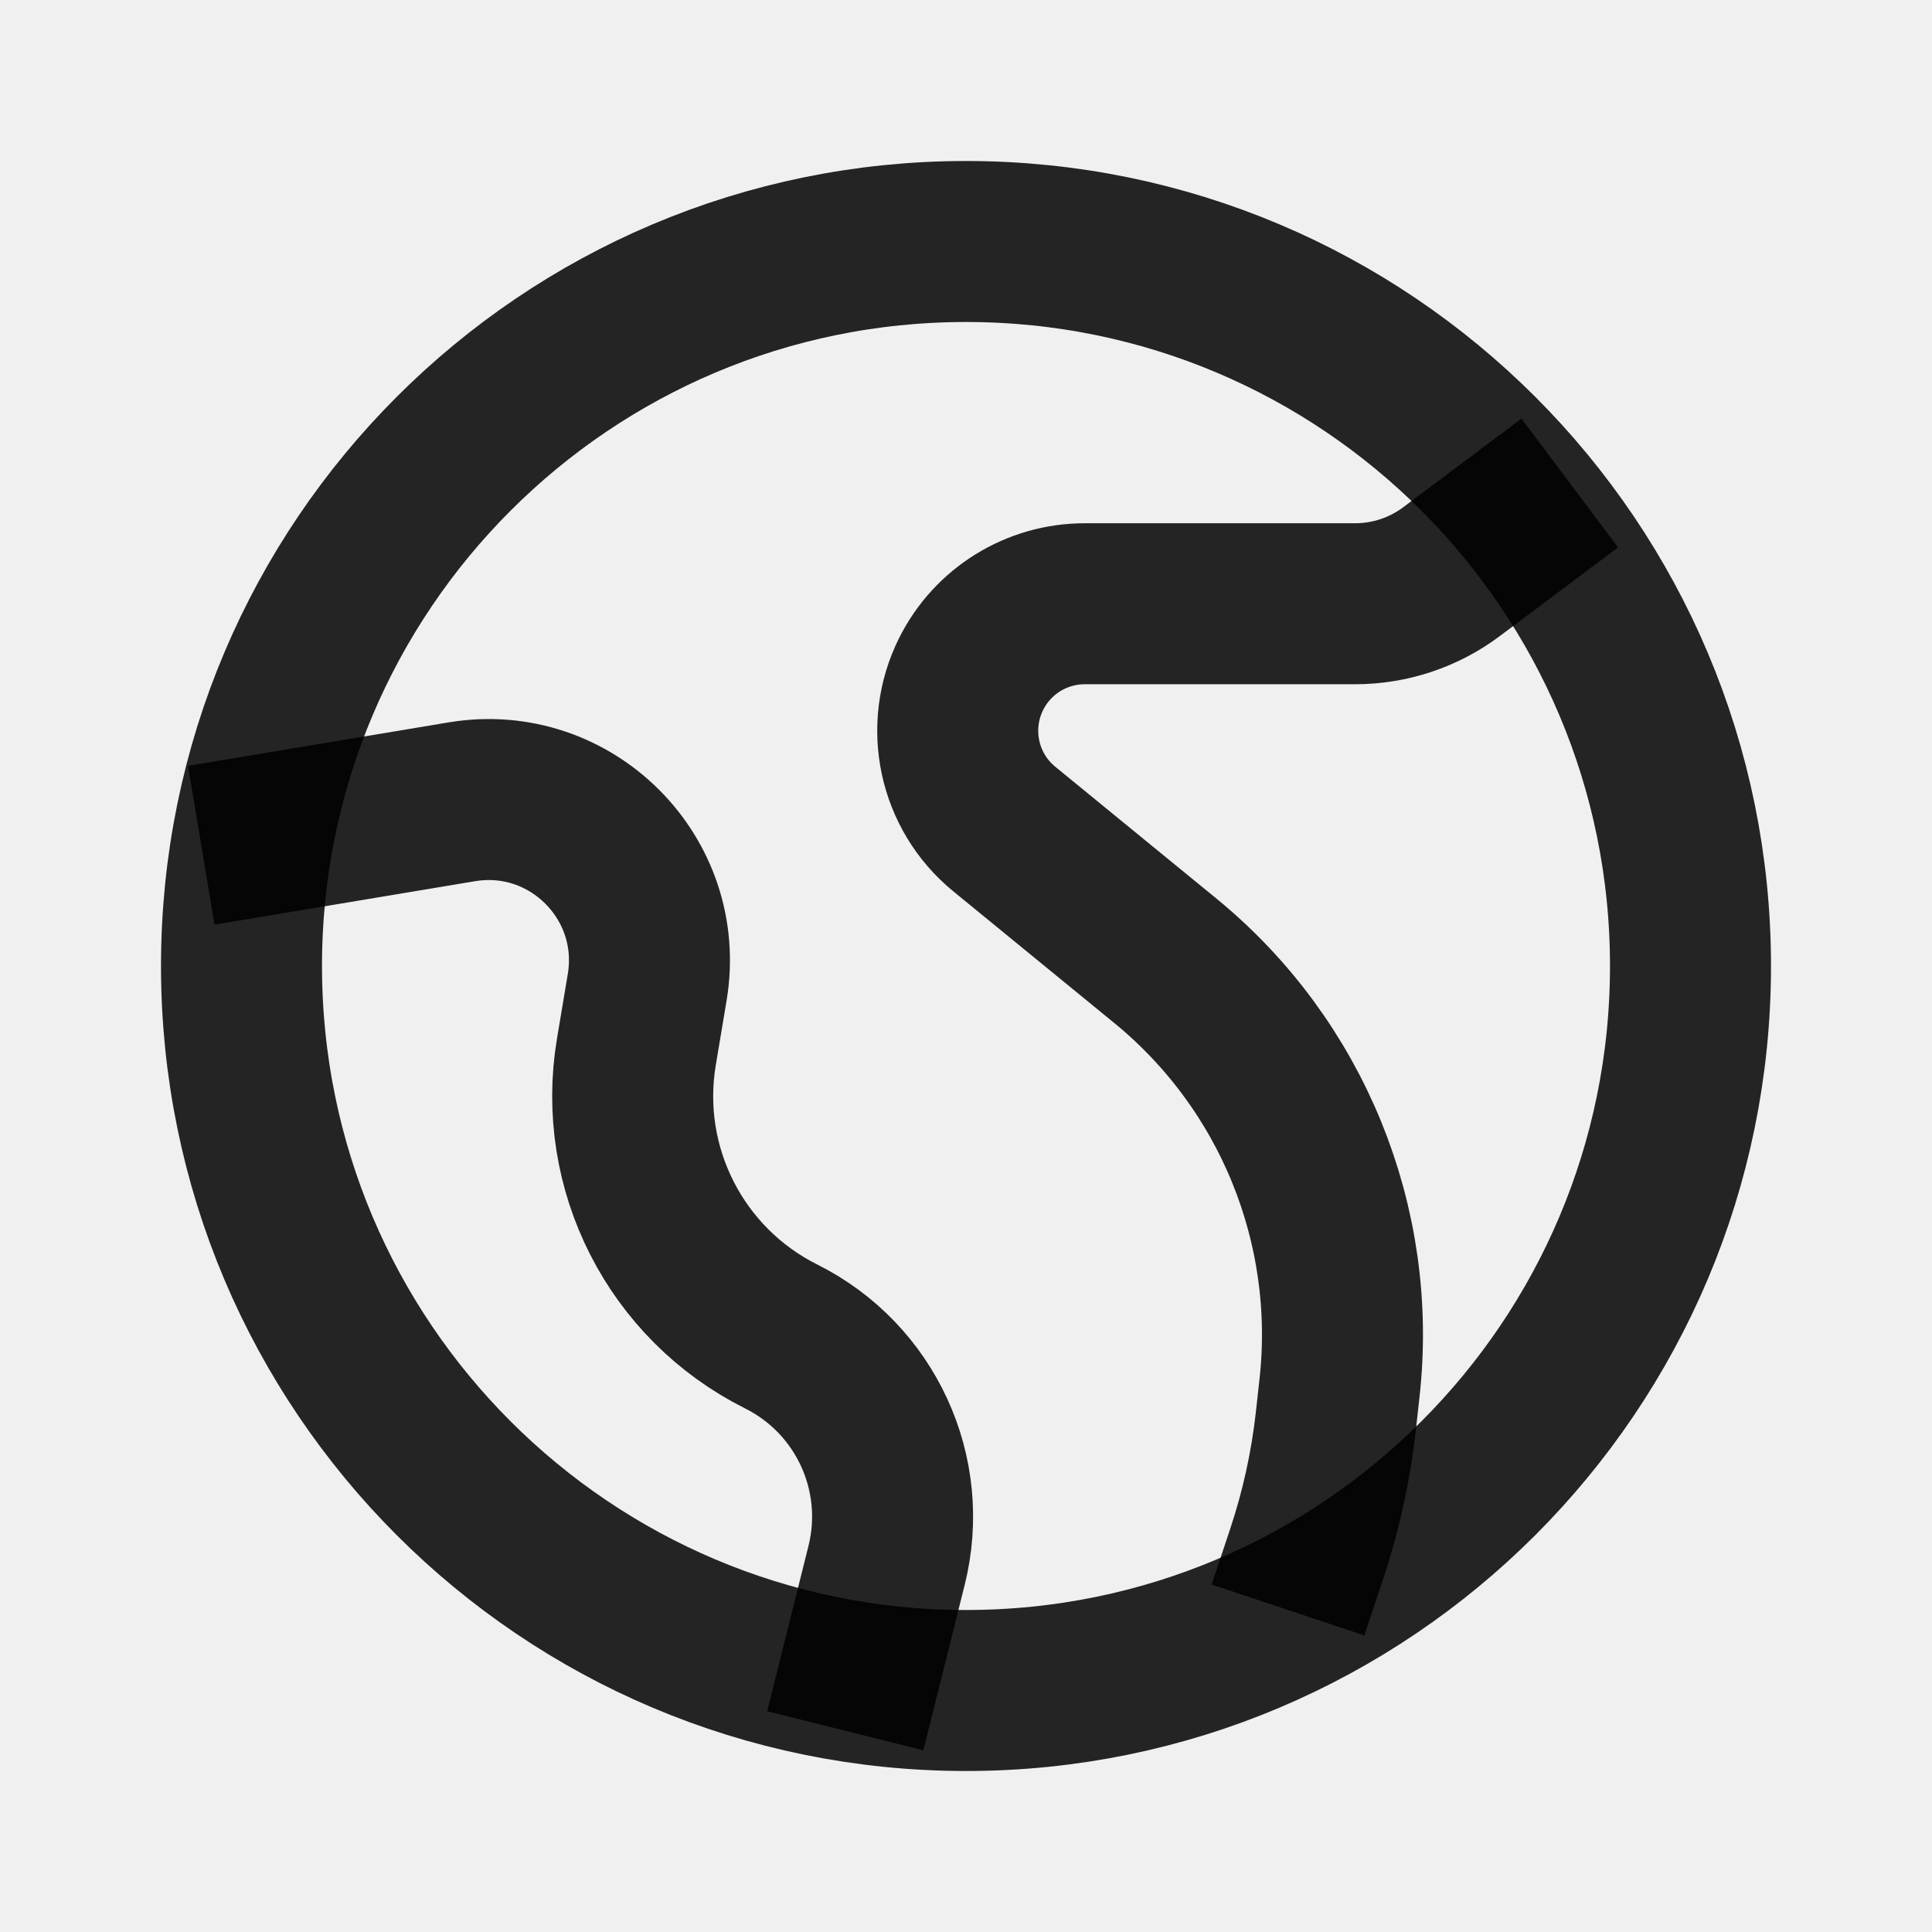
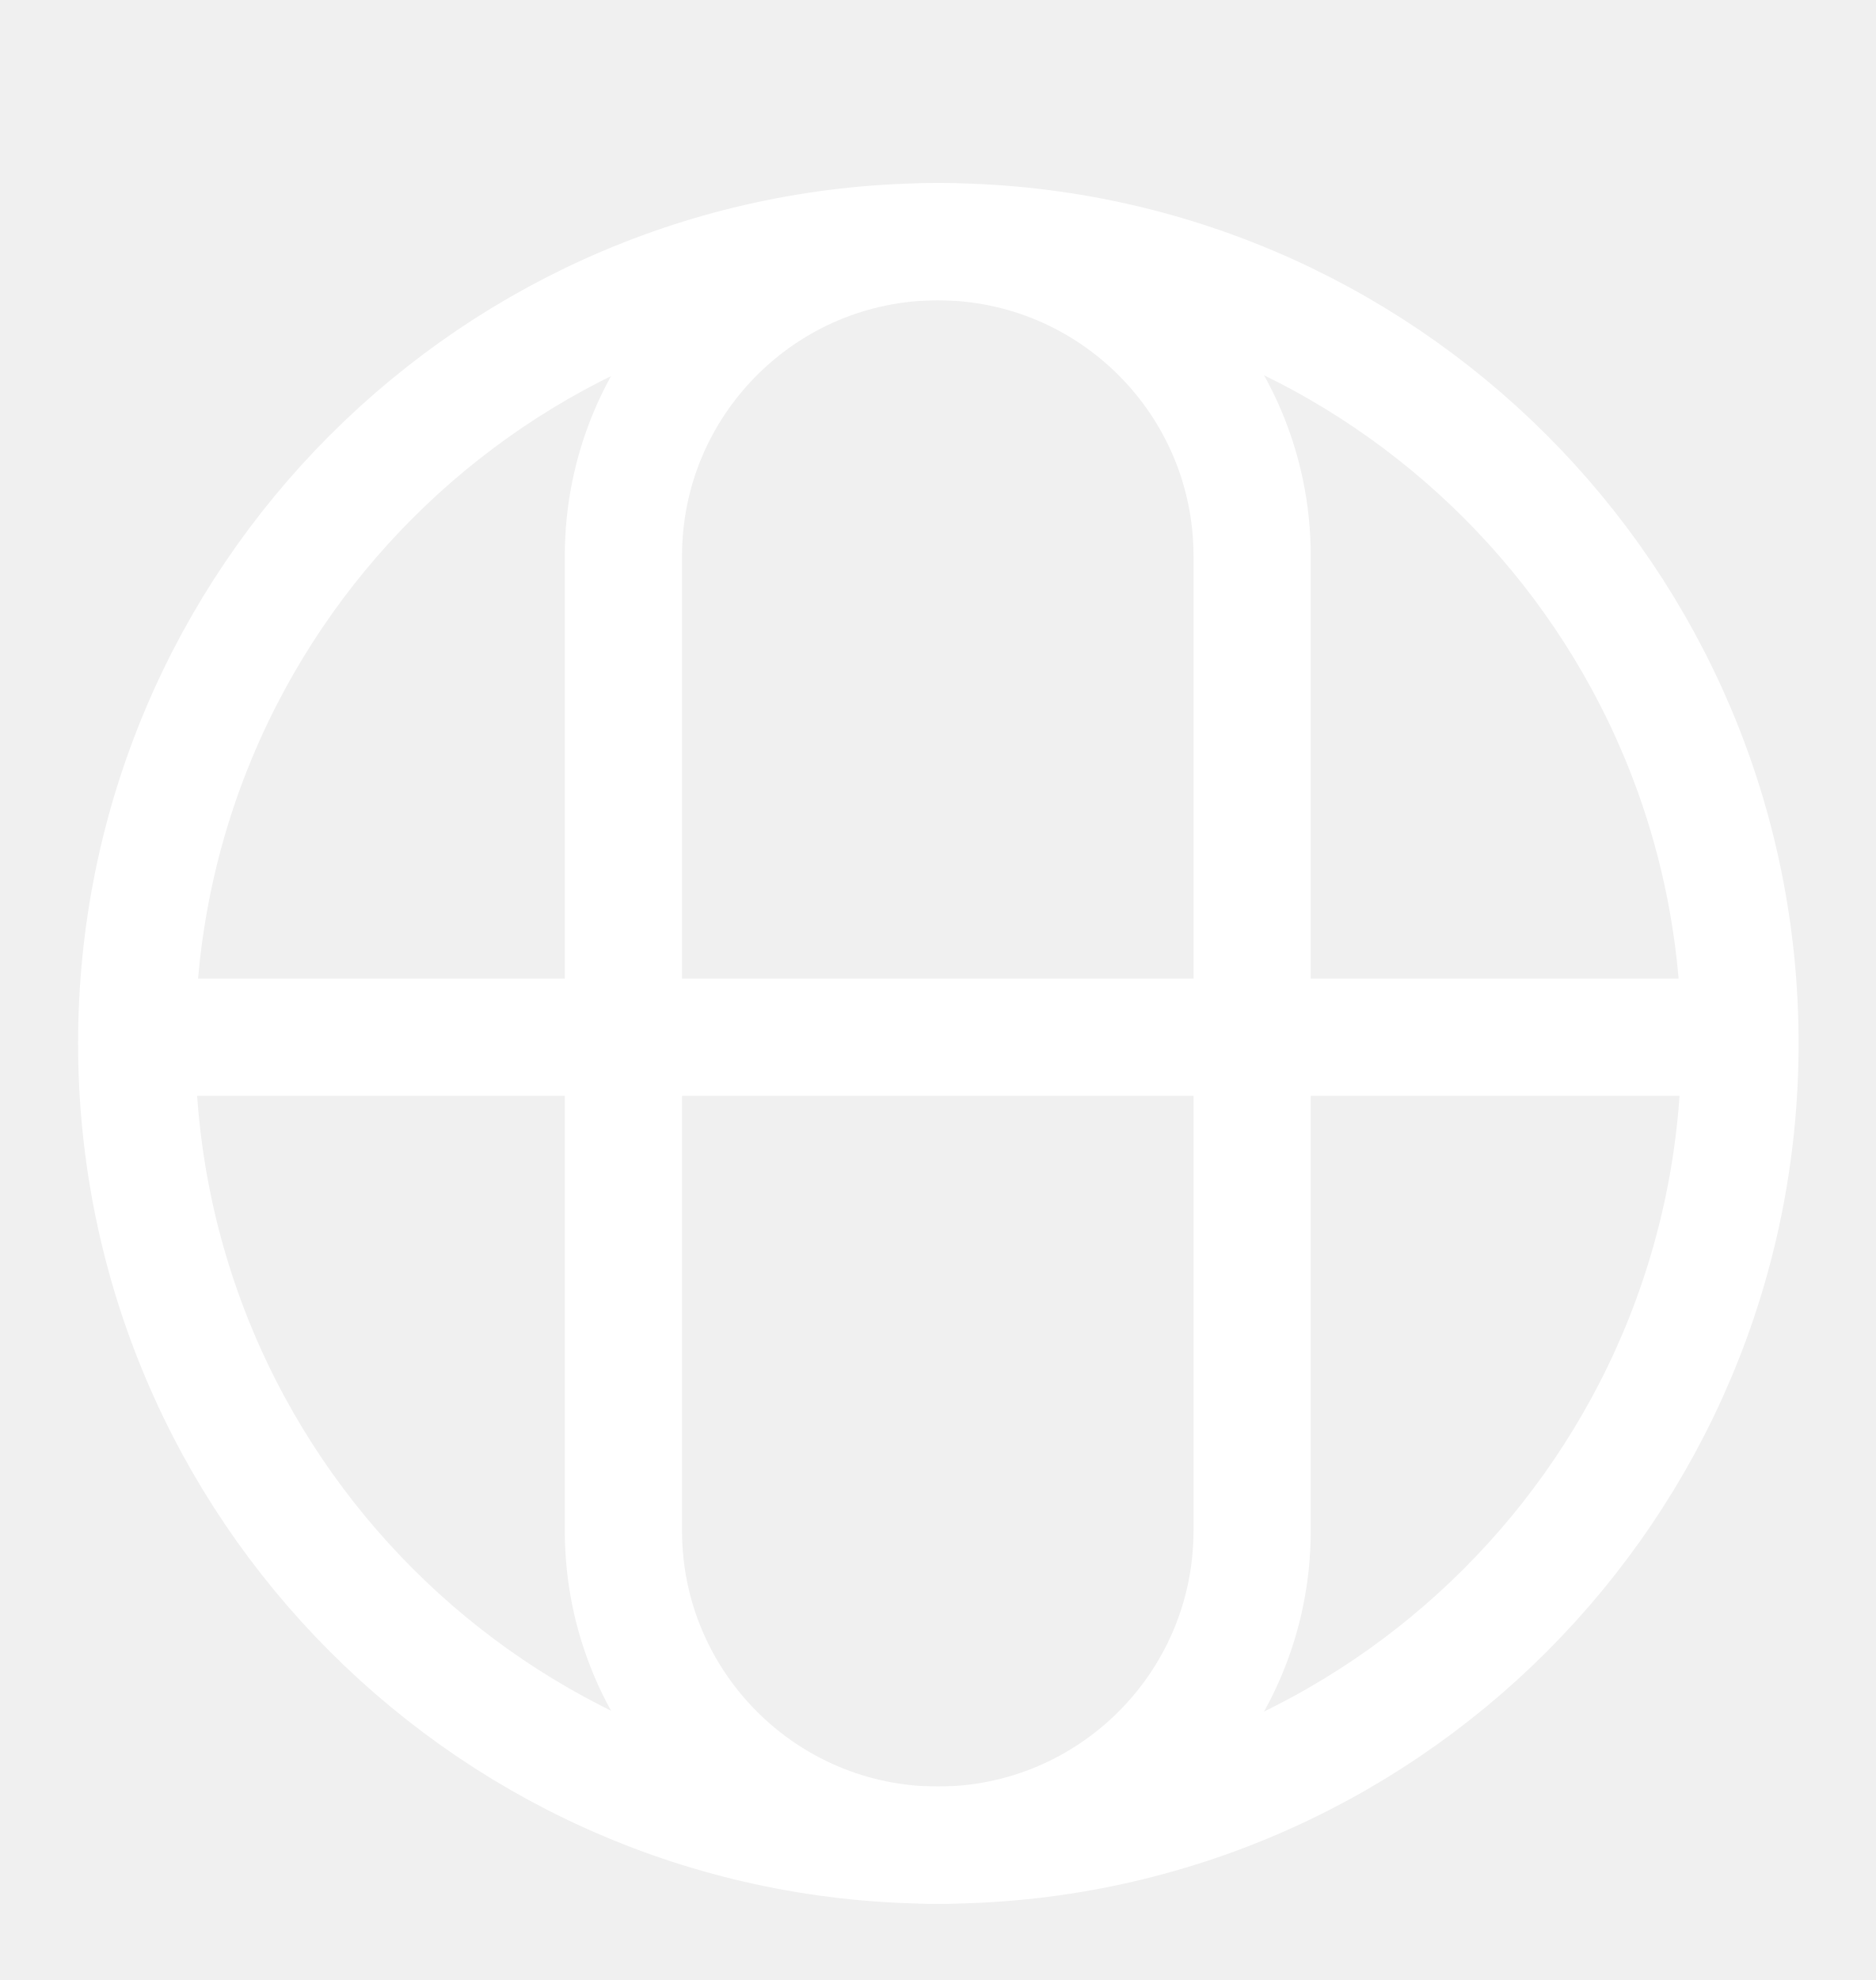
- <svg xmlns="http://www.w3.org/2000/svg" width="24" height="24" viewBox="0 0 24 24" fill="none">
-   <path d="M19.5 6L18.033 7.1C17.687 7.36 17.266 7.5 16.833 7.5H13.475C12.877 7.5 12.331 7.838 12.064 8.372V8.372C11.734 9.032 11.905 9.832 12.476 10.299L14.476 11.935C16.05 13.223 16.864 15.22 16.64 17.241L16.594 17.658C16.531 18.218 16.41 18.77 16.232 19.304L16 20" stroke="black" stroke-opacity="0.85" stroke-width="2" />
-   <path d="M2.5 10.5L5.738 9.96C7.092 9.735 8.265 10.908 8.04 12.262L7.905 13.069C7.664 14.514 8.394 15.947 9.704 16.602V16.602C10.754 17.127 11.298 18.31 11.013 19.448L10.5 21.5" stroke="black" stroke-opacity="0.85" stroke-width="2" />
-   <circle cx="12" cy="12" r="9" stroke="black" stroke-opacity="0.85" stroke-width="2" />
+ <svg xmlns="http://www.w3.org/2000/svg" width="18" height="19" viewBox="0 0 18 19" fill="none">
+   <g clip-path="url(#clip0_15_1189)">
+     <path d="M16.699 10.012C16.699 5.763 13.255 2.319 9.006 2.319C4.757 2.319 1.312 5.763 1.312 10.012C1.312 14.261 4.757 17.706 9.006 17.706C13.255 17.706 16.699 14.261 16.699 10.012Z" stroke="white" stroke-width="1.125" />
+     <path d="M12.017 5.336C12.017 3.67 10.666 2.319 9 2.319C7.334 2.319 5.983 3.67 5.983 5.336V14.688C5.983 16.355 7.334 17.706 9 17.706C10.666 17.706 12.017 16.355 12.017 14.688V5.336Z" stroke="white" stroke-width="1.125" />
+     <path d="M1.647 9.953H16.699" stroke="white" stroke-width="1.125" />
+   </g>
+   <defs>
+     <clipPath id="clip0_15_1189">
+       <rect width="18" height="18" fill="white" transform="translate(0 0.953125)" />
+     </clipPath>
+   </defs>
</svg>
